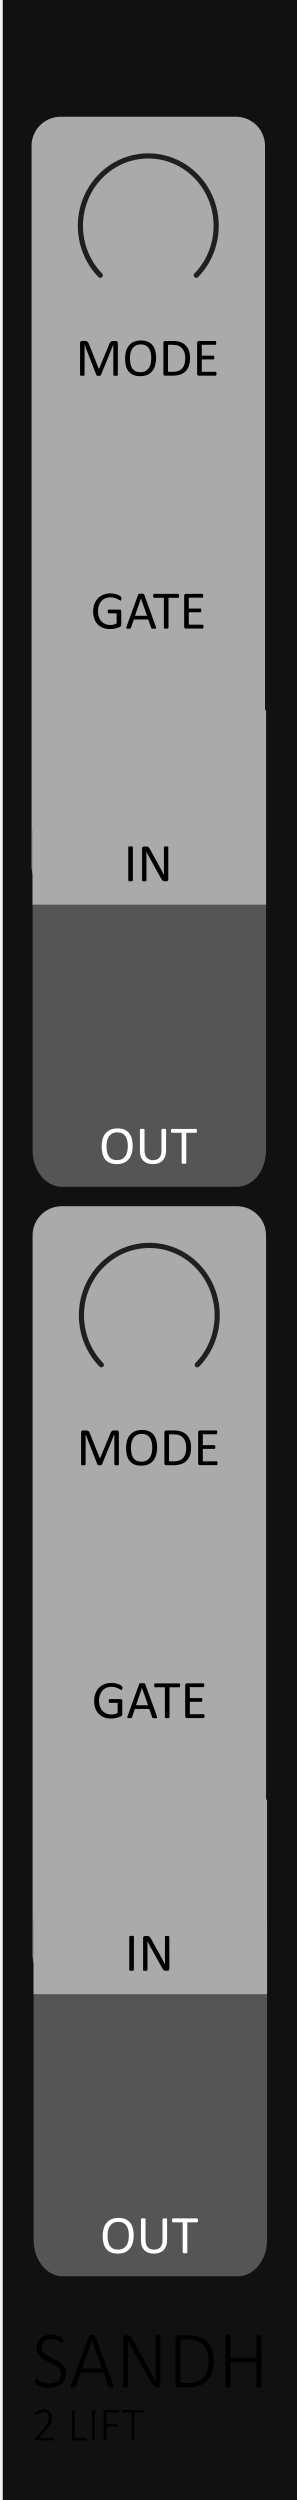
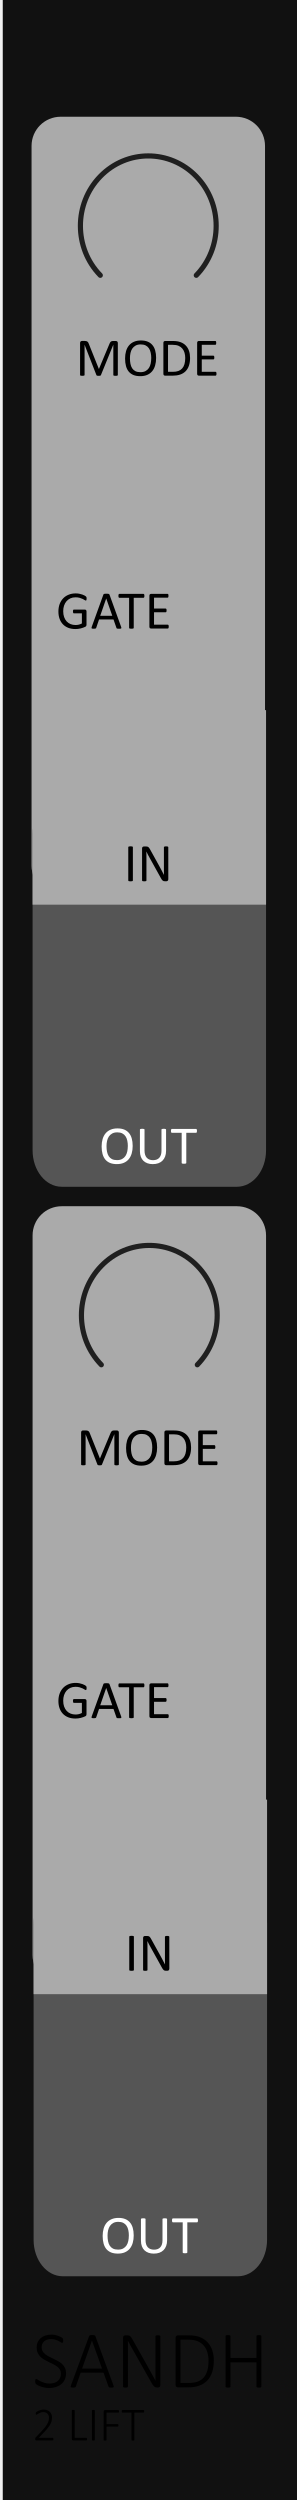
<svg xmlns="http://www.w3.org/2000/svg" width="15.24mm" height="128.5mm" viewBox="0 0 15.24 128.5" version="1.1" id="svg5">
  <defs id="defs2" />
  <g id="layer1">
    <path id="rect4302" style="fill:#111111;stroke-width:0.185" d="M 0.142,1.6577559e-8 H 15.386 V 128.504 H 0.142 Z" />
    <g aria-label="2 LIFT" id="text8544-7-0-8-5-9" style="font-size:2.469px;line-height:1.25;font-family:Calibri;-inkscape-font-specification:Calibri;text-align:center;text-anchor:middle;stroke-width:0.265">
      <path d="m 2.747,125.368 q 0,0.015 -0.004,0.028 -0.002,0.012 -0.008,0.022 -0.005,0.008 -0.013,0.013 -0.008,0.005 -0.019,0.005 H 1.86 q -0.011,0 -0.02,-0.004 -0.01,-0.004 -0.017,-0.011 -0.007,-0.008 -0.011,-0.022 -0.004,-0.013 -0.004,-0.031 0,-0.016 0.001,-0.028 0.001,-0.012 0.005,-0.022 0.004,-0.01 0.01,-0.019 0.006,-0.01 0.016,-0.021 l 0.32,-0.338 q 0.119,-0.125 0.189,-0.224 0.071,-0.099 0.109,-0.178 0.037,-0.08 0.048,-0.145 0.012,-0.065 0.012,-0.123 0,-0.058 -0.019,-0.11 -0.018,-0.053 -0.054,-0.092 -0.036,-0.04 -0.09,-0.063 -0.053,-0.024 -0.123,-0.024 -0.076,0 -0.136,0.022 -0.06,0.021 -0.106,0.047 -0.045,0.025 -0.075,0.047 -0.03,0.021 -0.045,0.021 -0.007,0 -0.013,-0.004 -0.006,-0.004 -0.011,-0.011 -0.004,-0.008 -0.006,-0.021 -0.001,-0.012 -0.001,-0.028 0,-0.015 0.001,-0.024 0.001,-0.01 0.004,-0.017 0.002,-0.008 0.006,-0.016 0.005,-0.007 0.018,-0.019 0.014,-0.012 0.047,-0.033 0.034,-0.021 0.084,-0.041 0.051,-0.022 0.112,-0.036 0.061,-0.016 0.128,-0.016 0.11,0 0.191,0.033 0.082,0.033 0.136,0.088 0.054,0.056 0.081,0.129 0.027,0.072 0.027,0.153 0,0.075 -0.013,0.15 -0.012,0.074 -0.054,0.162 -0.041,0.087 -0.121,0.193 -0.078,0.106 -0.21,0.245 l -0.285,0.298 H 2.703 q 0.01,0 0.018,0.005 0.008,0.004 0.014,0.012 0.006,0.008 0.008,0.021 0.004,0.012 0.004,0.026 z" style="font-weight:300;-inkscape-font-specification:'Calibri Light'" id="path953" />
      <path d="m 4.474,125.368 q 0,0.017 -0.002,0.029 -0.002,0.012 -0.007,0.022 -0.005,0.008 -0.012,0.013 -0.007,0.004 -0.017,0.004 H 3.759 q -0.022,0 -0.045,-0.016 -0.023,-0.017 -0.023,-0.06 v -1.46 q 0,-0.007 0.004,-0.013 0.004,-0.006 0.012,-0.01 0.008,-0.004 0.023,-0.006 0.014,-0.002 0.035,-0.002 0.022,0 0.035,0.002 0.014,0.002 0.023,0.006 0.008,0.004 0.012,0.01 0.004,0.006 0.004,0.013 v 1.402 h 0.597 q 0.01,0 0.017,0.005 0.007,0.004 0.012,0.012 0.005,0.007 0.007,0.021 0.002,0.012 0.002,0.029 z" style="font-weight:300;-inkscape-font-specification:'Calibri Light'" id="path955" />
      <path d="m 4.873,125.412 q 0,0.007 -0.004,0.013 -0.004,0.006 -0.012,0.01 -0.008,0.004 -0.023,0.006 -0.013,0.002 -0.035,0.002 -0.02,0 -0.035,-0.002 -0.014,-0.002 -0.023,-0.006 -0.008,-0.004 -0.012,-0.01 -0.004,-0.006 -0.004,-0.013 v -1.512 q 0,-0.007 0.004,-0.013 0.005,-0.006 0.013,-0.01 0.01,-0.004 0.023,-0.006 0.014,-0.002 0.034,-0.002 0.022,0 0.035,0.002 0.014,0.002 0.023,0.006 0.008,0.004 0.012,0.01 0.004,0.006 0.004,0.013 z" style="font-weight:300;-inkscape-font-specification:'Calibri Light'" id="path957" />
      <path d="m 6.119,123.943 q 0,0.016 -0.002,0.028 -0.002,0.012 -0.008,0.021 -0.005,0.007 -0.012,0.012 -0.007,0.004 -0.016,0.004 H 5.476 v 0.591 H 6.049 q 0.008,0 0.016,0.004 0.007,0.002 0.012,0.01 0.006,0.007 0.008,0.019 0.002,0.012 0.002,0.03 0,0.016 -0.002,0.028 -0.002,0.012 -0.008,0.021 -0.005,0.007 -0.012,0.012 -0.007,0.004 -0.016,0.004 H 5.476 v 0.687 q 0,0.007 -0.004,0.013 -0.004,0.006 -0.012,0.01 -0.008,0.004 -0.023,0.006 -0.013,0.002 -0.035,0.002 -0.02,0 -0.035,-0.002 -0.014,-0.002 -0.023,-0.006 -0.008,-0.004 -0.012,-0.01 -0.004,-0.006 -0.004,-0.013 v -1.46 q 0,-0.043 0.023,-0.059 0.023,-0.017 0.045,-0.017 h 0.684 q 0.008,0 0.016,0.005 0.007,0.004 0.012,0.012 0.006,0.008 0.008,0.022 0.002,0.012 0.002,0.029 z" style="font-weight:300;-inkscape-font-specification:'Calibri Light'" id="path959" />
      <path d="m 7.41,123.943 q 0,0.016 -0.002,0.028 -0.002,0.012 -0.007,0.021 -0.005,0.007 -0.012,0.012 -0.007,0.004 -0.016,0.004 H 6.907 v 1.405 q 0,0.007 -0.004,0.013 -0.004,0.006 -0.012,0.01 -0.008,0.004 -0.023,0.006 -0.014,0.002 -0.035,0.002 -0.02,0 -0.035,-0.002 -0.014,-0.002 -0.023,-0.006 -0.008,-0.004 -0.012,-0.01 -0.004,-0.006 -0.004,-0.013 v -1.405 H 6.295 q -0.01,0 -0.017,-0.004 -0.006,-0.005 -0.011,-0.012 -0.005,-0.008 -0.007,-0.021 -0.002,-0.012 -0.002,-0.028 0,-0.017 0.002,-0.029 0.002,-0.013 0.007,-0.022 0.005,-0.008 0.011,-0.012 0.007,-0.005 0.017,-0.005 H 7.373 q 0.008,0 0.016,0.005 0.007,0.004 0.012,0.012 0.005,0.008 0.007,0.022 0.002,0.012 0.002,0.029 z" style="font-weight:300;-inkscape-font-specification:'Calibri Light'" id="path961" />
    </g>
    <g aria-label="SANDH" id="text8544-7-0-8-5" style="font-size:4.233px;line-height:1.25;font-family:Calibri;-inkscape-font-specification:Calibri;text-align:center;letter-spacing:0px;text-anchor:middle;stroke-width:0.265">
      <path d="m 3.395,121.986 q 0,0.178 -0.064,0.318 -0.064,0.141 -0.18,0.24 -0.116,0.097 -0.275,0.149 -0.159,0.052 -0.347,0.052 -0.128,0 -0.242,-0.025 -0.114,-0.023 -0.203,-0.056 -0.089,-0.033 -0.151,-0.066 -0.06,-0.035 -0.083,-0.058 -0.023,-0.025 -0.033,-0.056 -0.01,-0.033 -0.01,-0.081 0,-0.035 0.004,-0.058 0.004,-0.023 0.01,-0.037 0.008,-0.015 0.019,-0.019 0.012,-0.006 0.025,-0.006 0.029,0 0.081,0.037 0.054,0.035 0.136,0.079 0.085,0.041 0.201,0.079 0.118,0.035 0.273,0.035 0.126,0 0.232,-0.033 0.105,-0.035 0.182,-0.099 0.076,-0.064 0.118,-0.157 0.043,-0.095 0.043,-0.215 0,-0.124 -0.054,-0.213 -0.054,-0.089 -0.143,-0.155 -0.087,-0.068 -0.198,-0.122 -0.112,-0.056 -0.229,-0.11 -0.116,-0.056 -0.227,-0.12 -0.112,-0.064 -0.201,-0.149 -0.087,-0.087 -0.141,-0.203 -0.054,-0.116 -0.054,-0.275 0,-0.155 0.056,-0.277 0.056,-0.124 0.157,-0.209 0.101,-0.087 0.242,-0.132 Q 2.482,120 2.651,120 q 0.085,0 0.172,0.017 0.087,0.017 0.163,0.043 0.079,0.025 0.138,0.058 0.062,0.031 0.081,0.052 0.021,0.019 0.025,0.029 0.006,0.008 0.01,0.023 0.004,0.015 0.006,0.035 0.002,0.019 0.002,0.048 0,0.027 -0.004,0.05 -0.002,0.021 -0.008,0.037 -0.006,0.015 -0.017,0.023 -0.008,0.008 -0.021,0.008 -0.023,0 -0.07,-0.029 -0.045,-0.031 -0.116,-0.068 -0.07,-0.037 -0.167,-0.066 -0.097,-0.031 -0.221,-0.031 -0.122,0 -0.213,0.033 -0.091,0.033 -0.151,0.091 -0.06,0.056 -0.091,0.132 -0.029,0.076 -0.029,0.161 0,0.124 0.054,0.213 0.054,0.089 0.143,0.157 0.089,0.068 0.201,0.124 0.114,0.054 0.229,0.11 0.118,0.054 0.229,0.118 0.114,0.062 0.203,0.149 0.089,0.085 0.143,0.201 0.054,0.114 0.054,0.271 z" style="font-weight:300;-inkscape-font-specification:'Calibri Light'" id="path942" />
      <path d="m 5.837,122.625 q 0.012,0.031 0.01,0.052 0,0.019 -0.014,0.029 -0.012,0.01 -0.041,0.012 -0.027,0.004 -0.07,0.004 -0.043,0 -0.07,-0.004 -0.025,-0.002 -0.039,-0.008 -0.014,-0.006 -0.023,-0.017 -0.006,-0.01 -0.012,-0.025 L 5.32,121.955 H 4.146 l -0.246,0.709 q -0.004,0.015 -0.012,0.025 -0.008,0.01 -0.023,0.019 -0.014,0.006 -0.041,0.01 -0.025,0.004 -0.064,0.004 -0.043,0 -0.072,-0.004 -0.029,-0.004 -0.043,-0.015 -0.012,-0.01 -0.014,-0.029 0,-0.019 0.012,-0.05 l 0.936,-2.545 q 0.006,-0.017 0.019,-0.027 0.012,-0.012 0.031,-0.019 0.021,-0.006 0.048,-0.008 0.029,-0.004 0.064,-0.004 0.037,0 0.064,0.004 0.029,0.002 0.048,0.008 0.021,0.006 0.031,0.019 0.012,0.01 0.019,0.027 z m -1.11,-2.319 h -0.002 l -0.504,1.439 h 1.023 z" style="font-weight:300;-inkscape-font-specification:'Calibri Light'" id="path944" />
      <path d="m 8.243,122.588 q 0,0.037 -0.012,0.062 -0.01,0.025 -0.029,0.041 -0.017,0.015 -0.039,0.021 -0.021,0.006 -0.039,0.006 h -0.052 q -0.041,0 -0.076,-0.01 -0.033,-0.01 -0.066,-0.035 -0.031,-0.027 -0.064,-0.07 -0.031,-0.043 -0.07,-0.112 l -0.943,-1.67 q -0.07,-0.122 -0.143,-0.25 -0.07,-0.13 -0.134,-0.252 h -0.002 q 0.002,0.151 0.002,0.31 0,0.157 0,0.308 v 1.732 q 0,0.012 -0.006,0.023 -0.006,0.01 -0.021,0.017 -0.014,0.006 -0.039,0.01 -0.023,0.004 -0.06,0.004 -0.035,0 -0.06,-0.004 -0.025,-0.004 -0.039,-0.01 -0.014,-0.006 -0.021,-0.017 -0.006,-0.01 -0.006,-0.023 v -2.503 q 0,-0.074 0.039,-0.101 0.039,-0.029 0.076,-0.029 H 6.541 q 0.05,0 0.083,0.008 0.033,0.008 0.06,0.029 0.027,0.019 0.052,0.056 0.027,0.035 0.058,0.091 l 0.721,1.28 q 0.068,0.12 0.128,0.232 0.062,0.11 0.12,0.217 0.058,0.105 0.114,0.209 0.058,0.103 0.114,0.209 h 0.002 q -0.002,-0.174 -0.002,-0.362 0,-0.188 0,-0.362 v -1.556 q 0,-0.012 0.006,-0.023 0.006,-0.01 0.021,-0.017 0.014,-0.008 0.037,-0.01 0.025,-0.004 0.062,-0.004 0.033,0 0.058,0.004 0.025,0.002 0.039,0.01 0.014,0.006 0.021,0.017 0.008,0.01 0.008,0.023 z" style="font-weight:300;-inkscape-font-specification:'Calibri Light'" id="path946" />
      <path d="m 10.99,121.333 q 0,0.337 -0.085,0.595 -0.085,0.256 -0.25,0.43 -0.165,0.174 -0.409,0.263 -0.242,0.089 -0.579,0.089 H 9.14 q -0.037,0 -0.076,-0.027 -0.039,-0.029 -0.039,-0.103 v -2.414 q 0,-0.074 0.039,-0.101 0.039,-0.029 0.076,-0.029 h 0.562 q 0.341,0 0.575,0.093 0.236,0.093 0.393,0.265 0.159,0.17 0.24,0.409 0.081,0.238 0.081,0.531 z m -0.271,0.012 q 0,-0.234 -0.06,-0.432 -0.058,-0.201 -0.182,-0.345 -0.122,-0.145 -0.31,-0.225 -0.188,-0.083 -0.48,-0.083 H 9.276 v 2.224 h 0.413 q 0.273,0 0.461,-0.066 0.19,-0.068 0.316,-0.209 0.126,-0.141 0.188,-0.353 0.064,-0.215 0.064,-0.511 z" style="font-weight:300;-inkscape-font-specification:'Calibri Light'" id="path948" />
      <path d="m 13.433,122.669 q 0,0.012 -0.006,0.023 -0.006,0.01 -0.021,0.017 -0.014,0.006 -0.039,0.01 -0.025,0.004 -0.06,0.004 -0.037,0 -0.062,-0.004 -0.023,-0.004 -0.037,-0.01 -0.014,-0.006 -0.021,-0.017 -0.006,-0.01 -0.006,-0.023 v -1.246 h -1.335 v 1.246 q 0,0.012 -0.006,0.023 -0.006,0.01 -0.021,0.017 -0.014,0.006 -0.039,0.01 -0.023,0.004 -0.06,0.004 -0.035,0 -0.06,-0.004 -0.025,-0.004 -0.039,-0.01 -0.014,-0.006 -0.021,-0.017 -0.006,-0.01 -0.006,-0.023 v -2.592 q 0,-0.012 0.006,-0.023 0.006,-0.01 0.021,-0.017 0.014,-0.006 0.039,-0.01 0.025,-0.004 0.06,-0.004 0.037,0 0.06,0.004 0.025,0.004 0.039,0.01 0.014,0.006 0.021,0.017 0.006,0.01 0.006,0.023 v 1.12 h 1.335 v -1.12 q 0,-0.012 0.006,-0.023 0.006,-0.01 0.021,-0.017 0.014,-0.006 0.037,-0.01 0.025,-0.004 0.062,-0.004 0.035,0 0.06,0.004 0.025,0.004 0.039,0.01 0.014,0.006 0.021,0.017 0.006,0.01 0.006,0.023 z" style="font-weight:300;-inkscape-font-specification:'Calibri Light'" id="path950" />
    </g>
    <path id="rect10313-5-0" style="fill:#AAAAAA;stroke-width:0.265" d="m 3.175,62 h 9 c 0.831,0 1.5,0.669 1.5,1.5 v 37 c 0,0.831 -0.669,1.5 -1.5,1.5 H 3.175 C 2.344,102 1.675,101.331 1.675,100.5 v -37 c 0,-0.831 0.669,-1.5 1.5,-1.5 z" />
    <path d="m 5.208,70.15 a 3.489,3.594 0 1 1 4.934,0" fill="none" stroke="#1f1f1f" stroke-linecap="round" stroke-linejoin="round" id="path66-2" style="display:inline;stroke-width:0.265" />
    <path id="rect10313-6-1-7" style="fill:#555555;stroke-width:0.265" d="m 3.227,97 h 9 c 0.831,0 1.5,0.836 1.5,1.875 v 16.25 c 0,1.039 -0.669,1.875 -1.5,1.875 H 3.227 c -0.831,0 -1.5,-0.836 -1.5,-1.875 v -16.25 c 0,-1.039 0.669,-1.875 1.5,-1.875 z" />
    <path id="rect28033-3-0" style="fill:#AAAAAA;stroke:#00a6a9;stroke-width:0" d="M 1.727,92.5 H 13.727 v 10 H 1.727 Z" />
    <g aria-label="OUT" id="text8544-7-1-9-8-3" style="font-size:2.822px;line-height:1.25;font-family:Calibri;-inkscape-font-specification:Calibri;text-align:center;text-anchor:middle;fill:#ffffff;stroke-width:0.265">
      <path d="m 6.873,114.897 q 0,0.216 -0.051,0.39 -0.051,0.174 -0.153,0.296 -0.101,0.121 -0.254,0.187 -0.153,0.065 -0.357,0.065 -0.201,0 -0.349,-0.059 -0.146,-0.061 -0.243,-0.175 -0.095,-0.114 -0.142,-0.284 -0.047,-0.17 -0.047,-0.39 0,-0.211 0.051,-0.383 0.051,-0.172 0.153,-0.292 0.102,-0.121 0.255,-0.186 0.153,-0.066 0.357,-0.066 0.197,0 0.343,0.059 0.146,0.059 0.243,0.174 0.098,0.113 0.145,0.281 0.048,0.167 0.048,0.383 z m -0.249,0.017 q 0,-0.152 -0.028,-0.281 -0.026,-0.131 -0.09,-0.226 -0.062,-0.097 -0.167,-0.15 -0.105,-0.054 -0.259,-0.054 -0.154,0 -0.259,0.058 -0.105,0.058 -0.171,0.154 -0.065,0.097 -0.094,0.226 -0.028,0.128 -0.028,0.27 0,0.157 0.026,0.289 0.026,0.132 0.088,0.229 0.062,0.095 0.165,0.149 0.105,0.052 0.262,0.052 0.156,0 0.262,-0.058 0.106,-0.058 0.171,-0.156 0.065,-0.099 0.092,-0.229 0.028,-0.13 0.028,-0.274 z" id="path932" />
      <path d="m 8.589,115.151 q 0,0.163 -0.048,0.291 -0.047,0.127 -0.135,0.215 -0.088,0.088 -0.215,0.134 -0.127,0.045 -0.288,0.045 -0.147,0 -0.269,-0.043 -0.121,-0.043 -0.208,-0.125 -0.087,-0.084 -0.134,-0.209 -0.047,-0.125 -0.047,-0.289 v -1.107 q 0,-0.011 0.006,-0.019 0.006,-0.008 0.019,-0.012 0.014,-0.006 0.036,-0.008 0.022,-0.004 0.058,-0.004 0.033,0 0.056,0.004 0.023,0.003 0.036,0.008 0.014,0.004 0.019,0.012 0.006,0.008 0.006,0.019 v 1.078 q 0,0.124 0.03,0.216 0.03,0.092 0.087,0.154 0.058,0.061 0.138,0.092 0.081,0.03 0.182,0.03 0.103,0 0.183,-0.03 0.081,-0.03 0.136,-0.091 0.057,-0.061 0.085,-0.15 0.03,-0.09 0.03,-0.209 v -1.09 q 0,-0.011 0.006,-0.019 0.006,-0.008 0.019,-0.012 0.014,-0.006 0.036,-0.008 0.023,-0.004 0.058,-0.004 0.033,0 0.055,0.004 0.023,0.003 0.036,0.008 0.014,0.004 0.019,0.012 0.007,0.008 0.007,0.019 z" id="path934" />
      <path d="m 10.176,114.128 q 0,0.026 -0.003,0.045 -0.003,0.019 -0.01,0.032 -0.005,0.011 -0.015,0.017 -0.008,0.006 -0.019,0.006 H 9.628 v 1.546 q 0,0.011 -0.006,0.019 -0.006,0.008 -0.019,0.014 -0.014,0.004 -0.037,0.007 -0.022,0.004 -0.056,0.004 -0.033,0 -0.057,-0.004 -0.023,-0.003 -0.037,-0.007 -0.014,-0.006 -0.019,-0.014 -0.006,-0.008 -0.006,-0.019 v -1.546 H 8.889 q -0.011,0 -0.021,-0.006 -0.008,-0.006 -0.014,-0.017 -0.006,-0.012 -0.01,-0.032 -0.003,-0.019 -0.003,-0.045 0,-0.026 0.003,-0.045 0.004,-0.021 0.01,-0.033 0.006,-0.012 0.014,-0.018 0.01,-0.006 0.021,-0.006 H 10.129 q 0.011,0 0.019,0.006 0.01,0.006 0.015,0.018 0.007,0.012 0.01,0.033 0.003,0.019 0.003,0.045 z" id="path936" />
    </g>
    <g aria-label="GATE" id="text8544-7-1-5-7-3-0" style="font-size:2.822px;line-height:1.25;font-family:Calibri;-inkscape-font-specification:Calibri;text-align:center;text-anchor:middle;stroke-width:0.265">
-       <path d="m 6.29,86.767 q 0,0.026 -0.003,0.047 -0.003,0.019 -0.008,0.033 -0.006,0.012 -0.014,0.018 -0.008,0.005 -0.018,0.005 -0.017,0 -0.055,-0.026 -0.039,-0.026 -0.103,-0.058 -0.065,-0.032 -0.156,-0.058 -0.09,-0.026 -0.214,-0.026 -0.147,0 -0.265,0.054 -0.117,0.054 -0.198,0.149 -0.081,0.095 -0.125,0.226 -0.043,0.131 -0.043,0.284 0,0.171 0.047,0.303 0.048,0.132 0.132,0.223 0.084,0.091 0.2,0.138 0.117,0.047 0.256,0.047 0.083,0 0.167,-0.019 0.085,-0.021 0.158,-0.061 v -0.52 H 5.635 q -0.023,0 -0.036,-0.023 -0.011,-0.023 -0.011,-0.073 0,-0.026 0.003,-0.044 0.003,-0.019 0.008,-0.03 0.007,-0.012 0.015,-0.018 0.008,-0.005 0.021,-0.005 h 0.566 q 0.015,0 0.03,0.005 0.015,0.005 0.028,0.017 0.012,0.011 0.019,0.03 0.007,0.019 0.007,0.044 v 0.679 q 0,0.036 -0.012,0.062 -0.012,0.026 -0.052,0.047 -0.04,0.019 -0.103,0.043 -0.063,0.023 -0.131,0.04 -0.068,0.017 -0.136,0.025 -0.069,0.008 -0.136,0.008 -0.207,0 -0.369,-0.063 -0.163,-0.065 -0.276,-0.183 -0.112,-0.119 -0.171,-0.284 -0.059,-0.165 -0.059,-0.369 0,-0.212 0.063,-0.384 0.065,-0.172 0.181,-0.294 0.117,-0.121 0.28,-0.187 0.164,-0.068 0.362,-0.068 0.102,0 0.192,0.018 0.09,0.018 0.158,0.043 0.07,0.023 0.117,0.052 0.048,0.028 0.066,0.045 0.018,0.018 0.025,0.041 0.007,0.023 0.007,0.068 z" id="path923" />
-       <path d="m 8.066,88.224 q 0.011,0.03 0.011,0.05 0.001,0.018 -0.01,0.028 -0.011,0.01 -0.037,0.012 -0.025,0.003 -0.068,0.003 -0.043,0 -0.069,-0.003 -0.025,-0.001 -0.039,-0.005 -0.012,-0.005 -0.019,-0.014 -0.006,-0.008 -0.011,-0.021 L 7.672,87.839 H 6.931 L 6.784,88.268 q -0.004,0.012 -0.011,0.022 -0.007,0.008 -0.021,0.015 -0.012,0.005 -0.037,0.008 -0.023,0.003 -0.062,0.003 -0.04,0 -0.066,-0.004 -0.025,-0.003 -0.036,-0.012 -0.01,-0.01 -0.01,-0.028 0.001,-0.019 0.012,-0.05 l 0.598,-1.656 q 0.006,-0.015 0.014,-0.025 0.01,-0.01 0.026,-0.015 0.018,-0.005 0.044,-0.007 0.028,-0.003 0.069,-0.003 0.044,0 0.073,0.003 0.029,0.001 0.047,0.007 0.018,0.005 0.028,0.017 0.01,0.01 0.015,0.025 z M 7.298,86.762 h -0.001 L 6.99,87.651 h 0.62 z" id="path925" />
-       <path d="m 9.261,86.627 q 0,0.026 -0.003,0.045 -0.003,0.019 -0.01,0.032 -0.006,0.011 -0.015,0.017 -0.008,0.005 -0.019,0.005 H 8.712 v 1.546 q 0,0.011 -0.006,0.019 -0.006,0.008 -0.019,0.014 -0.014,0.004 -0.037,0.007 -0.022,0.004 -0.056,0.004 -0.033,0 -0.057,-0.004 -0.023,-0.003 -0.037,-0.007 -0.014,-0.005 -0.019,-0.014 -0.006,-0.008 -0.006,-0.019 V 86.726 H 7.974 q -0.011,0 -0.021,-0.005 -0.008,-0.005 -0.014,-0.017 -0.006,-0.012 -0.01,-0.032 -0.003,-0.019 -0.003,-0.045 0,-0.026 0.003,-0.045 0.004,-0.021 0.01,-0.033 0.006,-0.012 0.014,-0.018 0.01,-0.005 0.021,-0.005 h 1.24 q 0.011,0 0.019,0.005 0.01,0.005 0.015,0.018 0.007,0.012 0.01,0.033 0.003,0.019 0.003,0.045 z" id="path927" />
-       <path d="m 10.511,88.21 q 0,0.025 -0.003,0.044 -0.003,0.018 -0.01,0.03 -0.007,0.012 -0.017,0.018 -0.008,0.005 -0.019,0.005 H 9.607 q -0.032,0 -0.061,-0.021 -0.028,-0.022 -0.028,-0.076 v -1.59 q 0,-0.054 0.028,-0.074 0.029,-0.022 0.061,-0.022 h 0.846 q 0.011,0 0.019,0.005 0.01,0.005 0.015,0.018 0.005,0.012 0.008,0.032 0.004,0.018 0.004,0.045 0,0.025 -0.004,0.044 -0.003,0.018 -0.008,0.03 -0.005,0.011 -0.015,0.017 -0.008,0.005 -0.019,0.005 H 9.756 v 0.559 h 0.598 q 0.011,0 0.019,0.007 0.01,0.005 0.015,0.017 0.007,0.011 0.01,0.03 0.003,0.019 0.003,0.045 0,0.025 -0.003,0.043 -0.003,0.018 -0.01,0.029 -0.005,0.011 -0.015,0.017 -0.008,0.004 -0.019,0.004 H 9.756 v 0.638 H 10.462 q 0.011,0 0.019,0.005 0.01,0.005 0.017,0.018 0.007,0.011 0.01,0.03 0.003,0.018 0.003,0.045 z" id="path929" />
+       <path d="m 4.451,86.767 q 0,0.026 -0.003,0.047 -0.003,0.019 -0.008,0.033 -0.006,0.012 -0.014,0.018 -0.008,0.005 -0.018,0.005 -0.017,0 -0.055,-0.026 -0.039,-0.026 -0.103,-0.058 -0.065,-0.032 -0.156,-0.058 -0.09,-0.026 -0.214,-0.026 -0.147,0 -0.265,0.054 -0.117,0.054 -0.198,0.149 -0.081,0.095 -0.125,0.226 -0.043,0.131 -0.043,0.284 0,0.171 0.047,0.303 0.048,0.132 0.132,0.223 0.084,0.091 0.2,0.138 0.117,0.047 0.256,0.047 0.083,0 0.167,-0.019 0.085,-0.021 0.158,-0.061 v -0.52 H 3.797 q -0.023,0 -0.036,-0.023 -0.011,-0.023 -0.011,-0.073 0,-0.026 0.003,-0.044 0.003,-0.019 0.008,-0.03 0.007,-0.012 0.015,-0.018 0.008,-0.005 0.021,-0.005 h 0.566 q 0.015,0 0.03,0.005 0.015,0.005 0.028,0.017 0.012,0.011 0.019,0.03 0.007,0.019 0.007,0.044 v 0.679 q 0,0.036 -0.012,0.062 -0.012,0.026 -0.052,0.047 -0.04,0.019 -0.103,0.043 -0.063,0.023 -0.131,0.04 -0.068,0.017 -0.136,0.025 -0.069,0.008 -0.136,0.008 -0.207,0 -0.369,-0.063 -0.163,-0.065 -0.276,-0.183 -0.112,-0.119 -0.171,-0.284 -0.059,-0.165 -0.059,-0.369 0,-0.212 0.063,-0.384 0.065,-0.172 0.181,-0.294 0.117,-0.121 0.28,-0.187 0.164,-0.068 0.362,-0.068 0.102,0 0.192,0.018 0.09,0.018 0.158,0.043 0.07,0.023 0.117,0.052 0.048,0.028 0.066,0.045 0.018,0.018 0.025,0.041 0.007,0.023 0.007,0.068 z" id="path923" />
+       <path d="m 6.227,88.224 q 0.011,0.03 0.011,0.05 0.001,0.018 -0.01,0.028 -0.011,0.01 -0.037,0.012 -0.025,0.003 -0.068,0.003 -0.043,0 -0.069,-0.003 -0.025,-0.001 -0.039,-0.005 -0.012,-0.005 -0.019,-0.014 -0.006,-0.008 -0.011,-0.021 L 5.833,87.839 h -0.741 l -0.146,0.429 q -0.004,0.012 -0.011,0.022 -0.007,0.008 -0.021,0.015 -0.012,0.005 -0.037,0.008 -0.023,0.003 -0.062,0.003 -0.04,0 -0.066,-0.004 -0.025,-0.003 -0.036,-0.012 -0.01,-0.01 -0.01,-0.028 0.001,-0.019 0.012,-0.05 l 0.598,-1.656 q 0.006,-0.015 0.014,-0.025 0.01,-0.01 0.026,-0.015 0.018,-0.005 0.044,-0.007 0.028,-0.003 0.069,-0.003 0.044,0 0.073,0.003 0.029,0.001 0.047,0.007 0.018,0.005 0.028,0.017 0.01,0.01 0.015,0.025 z M 5.46,86.762 h -0.001 L 5.151,87.651 h 0.62 z" id="path925" />
+       <path d="m 7.422,86.627 q 0,0.026 -0.003,0.045 -0.003,0.019 -0.01,0.032 -0.006,0.011 -0.015,0.017 -0.008,0.005 -0.019,0.005 H 6.874 v 1.546 q 0,0.011 -0.006,0.019 -0.006,0.008 -0.019,0.014 -0.014,0.004 -0.037,0.007 -0.022,0.004 -0.057,0.004 -0.033,0 -0.057,-0.004 -0.023,-0.003 -0.037,-0.007 -0.014,-0.005 -0.019,-0.014 -0.006,-0.008 -0.006,-0.019 V 86.726 H 6.135 q -0.011,0 -0.021,-0.005 -0.008,-0.005 -0.014,-0.017 -0.006,-0.012 -0.01,-0.032 -0.003,-0.019 -0.003,-0.045 0,-0.026 0.003,-0.045 0.004,-0.021 0.01,-0.033 0.006,-0.012 0.014,-0.018 0.01,-0.005 0.021,-0.005 h 1.24 q 0.011,0 0.019,0.005 0.01,0.005 0.015,0.018 0.007,0.012 0.01,0.033 0.003,0.019 0.003,0.045 z" id="path927" />
+       <path d="m 8.672,88.21 q 0,0.025 -0.003,0.044 -0.003,0.018 -0.01,0.03 -0.007,0.012 -0.017,0.018 -0.008,0.005 -0.019,0.005 H 7.768 q -0.032,0 -0.061,-0.021 -0.028,-0.022 -0.028,-0.076 v -1.59 q 0,-0.054 0.028,-0.074 0.029,-0.022 0.061,-0.022 h 0.846 q 0.011,0 0.019,0.005 0.01,0.005 0.015,0.018 0.006,0.012 0.008,0.032 0.004,0.018 0.004,0.045 0,0.025 -0.004,0.044 -0.003,0.018 -0.008,0.03 -0.006,0.011 -0.015,0.017 -0.008,0.005 -0.019,0.005 H 7.917 v 0.559 h 0.598 q 0.011,0 0.019,0.007 0.01,0.005 0.015,0.017 0.007,0.011 0.01,0.03 0.003,0.019 0.003,0.045 0,0.025 -0.003,0.043 -0.003,0.018 -0.01,0.029 -0.006,0.011 -0.015,0.017 -0.008,0.004 -0.019,0.004 H 7.917 v 0.638 h 0.707 q 0.011,0 0.019,0.005 0.01,0.005 0.017,0.018 0.007,0.011 0.01,0.03 0.003,0.018 0.003,0.045 z" id="path929" />
    </g>
    <g aria-label="MODE" id="text8544-7-1-5-2-7-7-6-0" style="font-size:2.822px;line-height:1.25;font-family:Calibri;-inkscape-font-specification:Calibri;text-align:center;text-anchor:middle;stroke-width:0.265">
      <path d="m 6.109,75.274 q 0,0.011 -0.006,0.019 -0.006,0.008 -0.019,0.014 -0.014,0.004 -0.036,0.007 -0.021,0.004 -0.055,0.004 -0.032,0 -0.055,-0.004 -0.022,-0.003 -0.036,-0.007 -0.012,-0.005 -0.018,-0.014 -0.006,-0.008 -0.006,-0.019 v -1.553 h -0.003 l -0.635,1.56 q -0.004,0.01 -0.012,0.017 -0.007,0.007 -0.022,0.012 -0.014,0.004 -0.034,0.005 -0.019,0.003 -0.047,0.003 -0.029,0 -0.05,-0.003 -0.021,-0.003 -0.034,-0.007 -0.014,-0.005 -0.022,-0.012 -0.007,-0.007 -0.01,-0.015 L 4.401,73.72 h -0.001 v 1.553 q 0,0.011 -0.006,0.019 -0.006,0.008 -0.019,0.014 -0.014,0.004 -0.036,0.007 -0.022,0.004 -0.057,0.004 -0.033,0 -0.055,-0.004 -0.022,-0.003 -0.036,-0.007 -0.012,-0.005 -0.018,-0.014 -0.004,-0.008 -0.004,-0.019 v -1.64 q 0,-0.058 0.03,-0.083 0.03,-0.025 0.068,-0.025 H 4.411 q 0.044,0 0.077,0.008 0.033,0.008 0.058,0.026 0.025,0.018 0.041,0.045 0.017,0.028 0.029,0.065 l 0.517,1.291 h 0.007 l 0.537,-1.287 q 0.015,-0.041 0.033,-0.07 0.018,-0.029 0.039,-0.045 0.022,-0.018 0.048,-0.025 0.026,-0.008 0.061,-0.008 h 0.15 q 0.021,0 0.039,0.007 0.019,0.005 0.032,0.019 0.014,0.012 0.022,0.033 0.008,0.019 0.008,0.048 z" id="path914" />
      <path d="m 8.076,74.397 q 0,0.216 -0.051,0.39 -0.051,0.174 -0.153,0.296 -0.101,0.121 -0.254,0.187 -0.153,0.065 -0.357,0.065 -0.201,0 -0.349,-0.059 -0.146,-0.061 -0.243,-0.175 -0.095,-0.114 -0.142,-0.284 -0.047,-0.169 -0.047,-0.39 0,-0.211 0.051,-0.383 0.051,-0.172 0.153,-0.292 0.102,-0.121 0.255,-0.186 0.153,-0.066 0.357,-0.066 0.197,0 0.343,0.059 0.146,0.059 0.243,0.174 0.098,0.113 0.145,0.281 0.048,0.167 0.048,0.383 z m -0.249,0.017 q 0,-0.152 -0.028,-0.281 -0.026,-0.131 -0.09,-0.226 -0.062,-0.096 -0.167,-0.15 -0.105,-0.054 -0.259,-0.054 -0.154,0 -0.259,0.058 -0.105,0.058 -0.171,0.154 -0.065,0.096 -0.094,0.226 -0.028,0.128 -0.028,0.27 0,0.157 0.026,0.289 0.026,0.132 0.088,0.229 0.062,0.095 0.165,0.149 0.105,0.052 0.262,0.052 0.156,0 0.262,-0.058 0.106,-0.058 0.171,-0.156 0.065,-0.099 0.092,-0.229 0.028,-0.13 0.028,-0.274 z" id="path916" />
      <path d="m 9.822,74.392 q 0,0.232 -0.059,0.405 -0.059,0.172 -0.174,0.287 -0.113,0.113 -0.278,0.169 -0.165,0.057 -0.394,0.057 H 8.539 q -0.032,0 -0.061,-0.021 -0.028,-0.022 -0.028,-0.076 v -1.59 q 0,-0.054 0.028,-0.074 0.029,-0.022 0.061,-0.022 h 0.404 q 0.232,0 0.391,0.061 0.16,0.059 0.267,0.172 0.109,0.112 0.164,0.271 0.056,0.16 0.056,0.361 z m -0.249,0.01 q 0,-0.145 -0.036,-0.269 -0.036,-0.125 -0.113,-0.216 -0.076,-0.091 -0.193,-0.142 -0.117,-0.051 -0.302,-0.051 H 8.688 v 1.388 h 0.244 q 0.171,0 0.288,-0.043 0.117,-0.043 0.196,-0.131 0.079,-0.088 0.117,-0.22 0.04,-0.134 0.04,-0.316 z" id="path918" />
      <path d="m 11.18,75.212 q 0,0.025 -0.003,0.044 -0.003,0.018 -0.01,0.03 -0.007,0.012 -0.017,0.018 -0.008,0.005 -0.019,0.005 h -0.856 q -0.032,0 -0.061,-0.021 -0.028,-0.022 -0.028,-0.076 v -1.59 q 0,-0.054 0.028,-0.074 0.029,-0.022 0.061,-0.022 h 0.846 q 0.011,0 0.019,0.005 0.01,0.005 0.015,0.018 0.005,0.012 0.008,0.032 0.004,0.018 0.004,0.045 0,0.025 -0.004,0.044 -0.003,0.018 -0.008,0.03 -0.005,0.011 -0.015,0.017 -0.008,0.005 -0.019,0.005 h -0.697 v 0.559 h 0.598 q 0.011,0 0.019,0.007 0.01,0.005 0.015,0.017 0.007,0.011 0.01,0.03 0.003,0.019 0.003,0.045 0,0.025 -0.003,0.043 -0.003,0.018 -0.01,0.029 -0.005,0.011 -0.015,0.017 -0.008,0.004 -0.019,0.004 h -0.598 v 0.638 h 0.707 q 0.011,0 0.019,0.005 0.01,0.005 0.017,0.018 0.007,0.011 0.01,0.03 0.003,0.018 0.003,0.045 z" id="path920" />
    </g>
    <g aria-label="IN" id="text8544-7-1-5-2-2-3-0" style="font-size:2.822px;line-height:1.25;font-family:Calibri;-inkscape-font-specification:Calibri;text-align:center;text-anchor:middle;stroke-width:0.265">
      <path d="m 6.882,101.256 q 0,0.011 -0.006,0.019 -0.006,0.008 -0.019,0.014 -0.014,0.004 -0.037,0.007 -0.022,0.004 -0.057,0.004 -0.033,0 -0.057,-0.004 -0.023,-0.003 -0.037,-0.007 -0.014,-0.006 -0.019,-0.014 -0.006,-0.008 -0.006,-0.019 v -1.712 q 0,-0.011 0.006,-0.019 0.007,-0.008 0.021,-0.012 0.015,-0.005 0.037,-0.008 0.023,-0.004 0.055,-0.004 0.034,0 0.057,0.004 0.023,0.003 0.037,0.008 0.014,0.004 0.019,0.012 0.006,0.008 0.006,0.019 z" id="path909" />
      <path d="m 8.704,101.194 q 0,0.028 -0.01,0.047 -0.008,0.019 -0.023,0.032 -0.014,0.012 -0.032,0.018 -0.018,0.006 -0.036,0.006 h -0.076 q -0.036,0 -0.063,-0.007 -0.026,-0.008 -0.051,-0.028 -0.023,-0.021 -0.048,-0.055 -0.023,-0.035 -0.052,-0.088 l -0.562,-1.014 q -0.044,-0.079 -0.09,-0.164 -0.044,-0.087 -0.083,-0.168 h -0.003 q 0.003,0.099 0.004,0.203 0.001,0.103 0.001,0.205 v 1.076 q 0,0.01 -0.006,0.019 -0.006,0.008 -0.019,0.014 -0.012,0.004 -0.034,0.007 -0.021,0.004 -0.054,0.004 -0.033,0 -0.055,-0.004 -0.021,-0.003 -0.033,-0.007 -0.012,-0.006 -0.018,-0.014 -0.006,-0.01 -0.006,-0.019 v -1.645 q 0,-0.055 0.03,-0.079 0.03,-0.023 0.066,-0.023 h 0.113 q 0.04,0 0.066,0.007 0.028,0.007 0.048,0.023 0.022,0.015 0.041,0.044 0.021,0.028 0.044,0.07 l 0.433,0.783 q 0.04,0.072 0.077,0.141 0.037,0.068 0.072,0.134 0.034,0.066 0.068,0.131 0.034,0.063 0.068,0.128 h 0.001 q -0.003,-0.109 -0.004,-0.226 0,-0.119 0,-0.227 v -0.967 q 0,-0.01 0.006,-0.018 0.006,-0.008 0.018,-0.014 0.014,-0.007 0.034,-0.01 0.022,-0.003 0.056,-0.003 0.03,0 0.052,0.003 0.022,0.003 0.034,0.01 0.012,0.005 0.018,0.014 0.006,0.008 0.006,0.018 z" id="path911" />
    </g>
    <path id="rect10313-5-0-2" style="fill:#AAAAAA;stroke-width:0.265" d="M 3.122,6 H 12.122 c 0.831,0 1.5,0.669 1.5,1.5 V 44.5 c 0,0.831 -0.669,1.5 -1.5,1.5 H 3.122 C 2.291,46 1.622,45.331 1.622,44.5 V 7.5 C 1.622,6.669 2.291,6 3.122,6 Z" />
-     <path d="m 5.155,14.15 a 3.489,3.594 0 1 1 4.934,0" fill="none" stroke="#1f1f1f" stroke-linecap="round" stroke-linejoin="round" id="path66-2-1" style="display:inline;stroke-width:0.265" />
    <path id="rect10313-6-1-7-4" style="fill:#555555;stroke-width:0.265" d="m 3.175,41 h 9 c 0.831,0 1.5,0.836 1.5,1.875 v 16.25 c 0,1.039 -0.669,1.875 -1.5,1.875 H 3.175 C 2.344,61 1.675,60.164 1.675,59.125 V 42.875 C 1.675,41.836 2.344,41 3.175,41 Z" />
    <path id="rect28033-3-0-2" style="fill:#AAAAAA;stroke:#00a6a9;stroke-width:0" d="M 1.675,36.5 H 13.675 v 10 H 1.675 Z" />
+     <path d="m 5.155,14.15 a 3.489,3.594 0 1 1 4.934,0" fill="none" stroke="#1f1f1f" stroke-linecap="round" stroke-linejoin="round" id="path66-2-1" style="display:inline;stroke-width:0.265" />
    <g aria-label="OUT" id="text8544-7-1-9-8-3-7" style="font-size:2.822px;line-height:1.25;font-family:Calibri;-inkscape-font-specification:Calibri;text-align:center;text-anchor:middle;fill:#ffffff;stroke-width:0.265">
      <path d="m 6.82,58.897 q 0,0.216 -0.051,0.39 -0.051,0.174 -0.153,0.296 -0.101,0.121 -0.254,0.187 -0.153,0.065 -0.357,0.065 -0.201,0 -0.349,-0.059 -0.146,-0.061 -0.243,-0.175 -0.095,-0.114 -0.142,-0.284 -0.047,-0.169 -0.047,-0.39 0,-0.211 0.051,-0.383 0.051,-0.172 0.153,-0.292 0.102,-0.121 0.255,-0.186 0.153,-0.066 0.357,-0.066 0.197,0 0.343,0.059 0.146,0.059 0.243,0.174 0.098,0.113 0.145,0.281 0.048,0.167 0.048,0.383 z M 6.571,58.914 q 0,-0.152 -0.028,-0.281 -0.026,-0.131 -0.09,-0.226 -0.062,-0.096 -0.167,-0.15 -0.105,-0.054 -0.259,-0.054 -0.154,0 -0.259,0.058 -0.105,0.058 -0.171,0.154 -0.065,0.096 -0.094,0.226 -0.028,0.128 -0.028,0.27 0,0.157 0.026,0.289 0.026,0.132 0.088,0.229 0.062,0.095 0.165,0.149 0.105,0.052 0.262,0.052 0.156,0 0.262,-0.058 0.106,-0.058 0.171,-0.156 0.065,-0.099 0.092,-0.229 0.028,-0.13 0.028,-0.274 z" id="path899" />
      <path d="m 8.536,59.151 q 0,0.163 -0.048,0.291 -0.047,0.127 -0.135,0.215 -0.088,0.088 -0.215,0.134 -0.127,0.045 -0.288,0.045 -0.147,0 -0.269,-0.043 -0.121,-0.043 -0.208,-0.125 -0.087,-0.084 -0.134,-0.209 -0.047,-0.125 -0.047,-0.289 v -1.107 q 0,-0.011 0.006,-0.019 0.006,-0.008 0.019,-0.012 0.014,-0.005 0.036,-0.008 0.022,-0.004 0.058,-0.004 0.033,0 0.057,0.004 0.023,0.003 0.036,0.008 0.014,0.004 0.019,0.012 0.006,0.008 0.006,0.019 v 1.078 q 0,0.124 0.03,0.216 0.03,0.092 0.087,0.154 0.058,0.061 0.138,0.092 0.081,0.03 0.182,0.03 0.103,0 0.183,-0.03 0.081,-0.03 0.136,-0.091 0.056,-0.061 0.085,-0.15 0.03,-0.09 0.03,-0.209 v -1.09 q 0,-0.011 0.006,-0.019 0.006,-0.008 0.019,-0.012 0.014,-0.005 0.036,-0.008 0.023,-0.004 0.058,-0.004 0.033,0 0.055,0.004 0.023,0.003 0.036,0.008 0.014,0.004 0.019,0.012 0.007,0.008 0.007,0.019 z" id="path901" />
      <path d="m 10.123,58.128 q 0,0.026 -0.003,0.045 -0.003,0.019 -0.01,0.032 -0.005,0.011 -0.015,0.017 -0.008,0.005 -0.019,0.005 H 9.575 v 1.546 q 0,0.011 -0.006,0.019 -0.006,0.008 -0.019,0.014 -0.014,0.004 -0.037,0.007 -0.022,0.004 -0.057,0.004 -0.033,0 -0.056,-0.004 -0.023,-0.003 -0.037,-0.007 -0.014,-0.005 -0.019,-0.014 -0.006,-0.008 -0.006,-0.019 V 58.227 H 8.836 q -0.011,0 -0.021,-0.005 -0.008,-0.005 -0.014,-0.017 -0.006,-0.012 -0.01,-0.032 -0.003,-0.019 -0.003,-0.045 0,-0.026 0.003,-0.045 0.004,-0.021 0.01,-0.033 0.006,-0.012 0.014,-0.018 0.01,-0.005 0.021,-0.005 H 10.077 q 0.011,0 0.019,0.005 0.01,0.005 0.015,0.018 0.007,0.012 0.01,0.033 0.003,0.019 0.003,0.045 z" id="path903" />
    </g>
    <g aria-label="GATE" id="text8544-7-1-5-7-3-0-8" style="font-size:2.822px;line-height:1.25;font-family:Calibri;-inkscape-font-specification:Calibri;text-align:center;text-anchor:middle;stroke-width:0.265">
-       <path d="m 6.237,30.767 q 0,0.026 -0.003,0.047 -0.003,0.019 -0.008,0.033 -0.006,0.012 -0.014,0.018 -0.008,0.005 -0.018,0.005 -0.017,0 -0.055,-0.026 -0.039,-0.026 -0.103,-0.058 -0.065,-0.032 -0.156,-0.058 -0.09,-0.026 -0.214,-0.026 -0.147,0 -0.265,0.054 -0.117,0.054 -0.198,0.149 -0.081,0.095 -0.125,0.226 -0.043,0.131 -0.043,0.284 0,0.171 0.047,0.303 0.048,0.132 0.132,0.223 0.084,0.091 0.2,0.138 0.117,0.047 0.256,0.047 0.083,0 0.167,-0.019 0.085,-0.021 0.158,-0.061 v -0.52 H 5.583 q -0.023,0 -0.036,-0.023 -0.011,-0.023 -0.011,-0.073 0,-0.026 0.003,-0.044 0.003,-0.019 0.008,-0.03 0.007,-0.012 0.015,-0.018 0.008,-0.005 0.021,-0.005 h 0.566 q 0.015,0 0.03,0.005 0.015,0.005 0.028,0.017 0.012,0.011 0.019,0.03 0.007,0.019 0.007,0.044 v 0.679 q 0,0.036 -0.012,0.062 -0.012,0.026 -0.052,0.047 -0.04,0.019 -0.103,0.043 -0.063,0.023 -0.131,0.04 -0.068,0.017 -0.136,0.025 -0.069,0.008 -0.136,0.008 -0.207,0 -0.369,-0.063 -0.163,-0.065 -0.276,-0.183 -0.112,-0.119 -0.171,-0.284 -0.059,-0.165 -0.059,-0.369 0,-0.212 0.063,-0.384 0.065,-0.172 0.181,-0.294 0.117,-0.121 0.28,-0.187 0.164,-0.068 0.362,-0.068 0.102,0 0.192,0.018 0.09,0.018 0.158,0.043 0.07,0.023 0.117,0.052 0.048,0.028 0.066,0.045 0.018,0.018 0.025,0.041 0.007,0.023 0.007,0.068 z" id="path890" />
-       <path d="m 8.013,32.224 q 0.011,0.03 0.011,0.05 0.001,0.018 -0.01,0.028 -0.011,0.01 -0.037,0.012 -0.025,0.003 -0.068,0.003 -0.043,0 -0.069,-0.003 -0.025,-0.001 -0.039,-0.005 -0.012,-0.005 -0.019,-0.014 -0.006,-0.008 -0.011,-0.021 L 7.619,31.839 h -0.741 l -0.146,0.429 q -0.004,0.012 -0.011,0.022 -0.007,0.008 -0.021,0.015 -0.012,0.005 -0.037,0.008 -0.023,0.003 -0.062,0.003 -0.04,0 -0.066,-0.004 -0.025,-0.003 -0.036,-0.012 -0.01,-0.01 -0.01,-0.028 0.001,-0.019 0.012,-0.05 l 0.598,-1.656 q 0.006,-0.015 0.014,-0.025 0.01,-0.01 0.026,-0.015 0.018,-0.005 0.044,-0.007 0.028,-0.003 0.069,-0.003 0.044,0 0.073,0.003 0.029,0.001 0.047,0.007 0.018,0.005 0.028,0.017 0.01,0.01 0.015,0.025 z M 7.246,30.762 h -0.001 L 6.937,31.651 h 0.62 z" id="path892" />
-       <path d="m 9.208,30.627 q 0,0.026 -0.003,0.045 -0.003,0.019 -0.01,0.032 -0.006,0.011 -0.015,0.017 -0.008,0.005 -0.019,0.005 H 8.66 v 1.546 q 0,0.011 -0.006,0.019 -0.006,0.008 -0.019,0.014 -0.014,0.004 -0.037,0.007 -0.022,0.004 -0.057,0.004 -0.033,0 -0.056,-0.004 -0.023,-0.003 -0.037,-0.007 -0.014,-0.005 -0.019,-0.014 -0.006,-0.008 -0.006,-0.019 V 30.726 H 7.921 q -0.011,0 -0.021,-0.005 -0.008,-0.005 -0.014,-0.017 -0.006,-0.012 -0.01,-0.032 -0.003,-0.019 -0.003,-0.045 0,-0.026 0.003,-0.045 0.004,-0.021 0.01,-0.033 0.006,-0.012 0.014,-0.018 0.01,-0.005 0.021,-0.005 h 1.24 q 0.011,0 0.019,0.005 0.01,0.005 0.015,0.018 0.007,0.012 0.01,0.033 0.003,0.019 0.003,0.045 z" id="path894" />
-       <path d="m 10.458,32.21 q 0,0.025 -0.003,0.044 -0.003,0.018 -0.01,0.03 -0.007,0.012 -0.017,0.018 -0.008,0.005 -0.019,0.005 H 9.554 q -0.032,0 -0.061,-0.021 -0.028,-0.022 -0.028,-0.076 v -1.59 q 0,-0.054 0.028,-0.074 0.029,-0.022 0.061,-0.022 h 0.846 q 0.011,0 0.019,0.005 0.01,0.005 0.015,0.018 0.005,0.012 0.008,0.032 0.004,0.018 0.004,0.045 0,0.025 -0.004,0.044 -0.003,0.018 -0.008,0.03 -0.005,0.011 -0.015,0.017 -0.008,0.005 -0.019,0.005 H 9.703 v 0.559 h 0.598 q 0.011,0 0.019,0.007 0.01,0.005 0.015,0.017 0.007,0.011 0.01,0.03 0.003,0.019 0.003,0.045 0,0.025 -0.003,0.043 -0.003,0.018 -0.01,0.029 -0.005,0.011 -0.015,0.017 -0.008,0.004 -0.019,0.004 H 9.703 v 0.638 h 0.707 q 0.011,0 0.019,0.005 0.01,0.005 0.017,0.018 0.007,0.011 0.01,0.03 0.003,0.018 0.003,0.045 z" id="path896" />
+       <path d="m 4.451,30.767 q 0,0.026 -0.003,0.047 -0.003,0.019 -0.008,0.033 -0.006,0.012 -0.014,0.018 -0.008,0.005 -0.018,0.005 -0.017,0 -0.055,-0.026 -0.039,-0.026 -0.103,-0.058 -0.065,-0.032 -0.156,-0.058 -0.09,-0.026 -0.214,-0.026 -0.147,0 -0.265,0.054 -0.117,0.054 -0.198,0.149 -0.081,0.095 -0.125,0.226 -0.043,0.131 -0.043,0.284 0,0.171 0.047,0.303 0.048,0.132 0.132,0.223 0.084,0.091 0.2,0.138 0.117,0.047 0.256,0.047 0.083,0 0.167,-0.019 0.085,-0.021 0.158,-0.061 v -0.52 H 3.797 q -0.023,0 -0.036,-0.023 -0.011,-0.023 -0.011,-0.073 0,-0.026 0.003,-0.044 0.003,-0.019 0.008,-0.03 0.007,-0.012 0.015,-0.018 0.008,-0.005 0.021,-0.005 h 0.566 q 0.015,0 0.03,0.005 0.015,0.005 0.028,0.017 0.012,0.011 0.019,0.03 0.007,0.019 0.007,0.044 v 0.679 q 0,0.036 -0.012,0.062 -0.012,0.026 -0.052,0.047 -0.04,0.019 -0.103,0.043 -0.063,0.023 -0.131,0.04 -0.068,0.017 -0.136,0.025 -0.069,0.008 -0.136,0.008 -0.207,0 -0.369,-0.063 -0.163,-0.065 -0.276,-0.183 -0.112,-0.119 -0.171,-0.284 -0.059,-0.165 -0.059,-0.369 0,-0.212 0.063,-0.384 0.065,-0.172 0.181,-0.294 0.117,-0.121 0.28,-0.187 0.164,-0.068 0.362,-0.068 0.102,0 0.192,0.018 0.09,0.018 0.158,0.043 0.07,0.023 0.117,0.052 0.048,0.028 0.066,0.045 0.018,0.018 0.025,0.041 0.007,0.023 0.007,0.068 z" id="path890" />
+       <path d="m 6.227,32.224 q 0.011,0.03 0.011,0.05 0.001,0.018 -0.01,0.028 -0.011,0.01 -0.037,0.012 -0.025,0.003 -0.068,0.003 -0.043,0 -0.069,-0.003 -0.025,-0.001 -0.039,-0.005 -0.012,-0.005 -0.019,-0.014 -0.006,-0.008 -0.011,-0.021 L 5.833,31.839 h -0.741 l -0.146,0.429 q -0.004,0.012 -0.011,0.022 -0.007,0.008 -0.021,0.015 -0.012,0.005 -0.037,0.008 -0.023,0.003 -0.062,0.003 -0.04,0 -0.066,-0.004 -0.025,-0.003 -0.036,-0.012 -0.01,-0.01 -0.01,-0.028 0.001,-0.019 0.012,-0.05 l 0.598,-1.656 q 0.006,-0.015 0.014,-0.025 0.01,-0.01 0.026,-0.015 0.018,-0.005 0.044,-0.007 0.028,-0.003 0.069,-0.003 0.044,0 0.073,0.003 0.029,0.001 0.047,0.007 0.018,0.005 0.028,0.017 0.01,0.01 0.015,0.025 z M 5.46,30.762 h -0.001 L 5.151,31.651 h 0.62 z" id="path892" />
+       <path d="m 7.422,30.627 q 0,0.026 -0.003,0.045 -0.003,0.019 -0.01,0.032 -0.006,0.011 -0.015,0.017 -0.008,0.005 -0.019,0.005 H 6.874 v 1.546 q 0,0.011 -0.006,0.019 -0.006,0.008 -0.019,0.014 -0.014,0.004 -0.037,0.007 -0.022,0.004 -0.057,0.004 -0.033,0 -0.057,-0.004 -0.023,-0.003 -0.037,-0.007 -0.014,-0.005 -0.019,-0.014 -0.006,-0.008 -0.006,-0.019 V 30.726 H 6.135 q -0.011,0 -0.021,-0.005 -0.008,-0.005 -0.014,-0.017 -0.006,-0.012 -0.01,-0.032 -0.003,-0.019 -0.003,-0.045 0,-0.026 0.003,-0.045 0.004,-0.021 0.01,-0.033 0.006,-0.012 0.014,-0.018 0.01,-0.005 0.021,-0.005 h 1.24 q 0.011,0 0.019,0.005 0.01,0.005 0.015,0.018 0.007,0.012 0.01,0.033 0.003,0.019 0.003,0.045 z" id="path894" />
+       <path d="m 8.672,32.21 q 0,0.025 -0.003,0.044 -0.003,0.018 -0.01,0.03 -0.007,0.012 -0.017,0.018 -0.008,0.005 -0.019,0.005 H 7.768 q -0.032,0 -0.061,-0.021 -0.028,-0.022 -0.028,-0.076 v -1.59 q 0,-0.054 0.028,-0.074 0.029,-0.022 0.061,-0.022 h 0.846 q 0.011,0 0.019,0.005 0.01,0.005 0.015,0.018 0.006,0.012 0.008,0.032 0.004,0.018 0.004,0.045 0,0.025 -0.004,0.044 -0.003,0.018 -0.008,0.03 -0.006,0.011 -0.015,0.017 -0.008,0.005 -0.019,0.005 H 7.917 v 0.559 h 0.598 q 0.011,0 0.019,0.007 0.01,0.005 0.015,0.017 0.007,0.011 0.01,0.03 0.003,0.019 0.003,0.045 0,0.025 -0.003,0.043 -0.003,0.018 -0.01,0.029 -0.006,0.011 -0.015,0.017 -0.008,0.004 -0.019,0.004 H 7.917 v 0.638 h 0.707 q 0.011,0 0.019,0.005 0.01,0.005 0.017,0.018 0.007,0.011 0.01,0.03 0.003,0.018 0.003,0.045 z" id="path896" />
    </g>
    <g aria-label="MODE" id="text8544-7-1-5-2-7-7-6-0-2" style="font-size:2.822px;line-height:1.25;font-family:Calibri;-inkscape-font-specification:Calibri;text-align:center;text-anchor:middle;stroke-width:0.265">
      <path d="m 6.056,19.274 q 0,0.011 -0.006,0.019 -0.006,0.008 -0.019,0.014 -0.014,0.004 -0.036,0.007 -0.021,0.004 -0.055,0.004 -0.032,0 -0.055,-0.004 -0.022,-0.003 -0.036,-0.007 -0.012,-0.005 -0.018,-0.014 -0.006,-0.008 -0.006,-0.019 v -1.553 h -0.003 l -0.635,1.56 q -0.004,0.01 -0.012,0.017 -0.007,0.007 -0.022,0.012 -0.014,0.004 -0.034,0.005 -0.019,0.003 -0.047,0.003 -0.029,0 -0.05,-0.003 -0.021,-0.003 -0.034,-0.007 -0.014,-0.005 -0.022,-0.012 -0.007,-0.007 -0.01,-0.015 L 4.348,17.72 h -0.001 v 1.553 q 0,0.011 -0.006,0.019 -0.006,0.008 -0.019,0.014 -0.014,0.004 -0.036,0.007 -0.022,0.004 -0.057,0.004 -0.033,0 -0.055,-0.004 -0.022,-0.003 -0.036,-0.007 -0.012,-0.005 -0.018,-0.014 -0.004,-0.008 -0.004,-0.019 v -1.64 q 0,-0.058 0.03,-0.083 0.03,-0.025 0.068,-0.025 H 4.358 q 0.044,0 0.077,0.008 0.033,0.008 0.058,0.026 0.025,0.018 0.041,0.045 0.017,0.028 0.029,0.065 l 0.517,1.291 h 0.007 L 5.625,17.675 q 0.015,-0.041 0.033,-0.07 0.018,-0.029 0.039,-0.045 0.022,-0.018 0.048,-0.025 0.026,-0.008 0.061,-0.008 h 0.15 q 0.021,0 0.039,0.007 0.019,0.005 0.032,0.019 0.014,0.012 0.022,0.033 0.008,0.019 0.008,0.048 z" id="path881" />
      <path d="m 8.024,18.397 q 0,0.216 -0.051,0.39 -0.051,0.174 -0.153,0.296 -0.101,0.121 -0.254,0.187 -0.153,0.065 -0.357,0.065 -0.201,0 -0.349,-0.059 Q 6.715,19.216 6.618,19.101 6.523,18.987 6.476,18.817 q -0.047,-0.169 -0.047,-0.39 0,-0.211 0.051,-0.383 Q 6.531,17.872 6.633,17.752 6.735,17.631 6.888,17.566 7.041,17.5 7.245,17.5 q 0.197,0 0.343,0.059 0.146,0.059 0.243,0.174 0.098,0.113 0.145,0.281 0.048,0.167 0.048,0.383 z m -0.249,0.017 q 0,-0.152 -0.028,-0.281 -0.026,-0.131 -0.09,-0.226 -0.062,-0.096 -0.167,-0.15 -0.105,-0.054 -0.259,-0.054 -0.154,0 -0.259,0.058 -0.105,0.058 -0.171,0.154 -0.065,0.096 -0.094,0.226 -0.028,0.128 -0.028,0.27 0,0.157 0.026,0.289 0.026,0.132 0.088,0.229 0.062,0.095 0.165,0.149 0.105,0.052 0.262,0.052 0.156,0 0.262,-0.058 0.106,-0.058 0.171,-0.156 0.065,-0.099 0.092,-0.229 0.028,-0.13 0.028,-0.274 z" id="path883" />
      <path d="m 9.77,18.392 q 0,0.232 -0.059,0.405 -0.059,0.172 -0.174,0.287 -0.113,0.113 -0.278,0.169 -0.165,0.057 -0.394,0.057 H 8.487 q -0.032,0 -0.061,-0.021 -0.028,-0.022 -0.028,-0.076 v -1.59 q 0,-0.054 0.028,-0.074 0.029,-0.022 0.061,-0.022 h 0.404 q 0.232,0 0.391,0.061 0.16,0.059 0.267,0.172 0.109,0.112 0.164,0.271 0.056,0.16 0.056,0.361 z m -0.249,0.01 q 0,-0.145 -0.036,-0.269 -0.036,-0.125 -0.113,-0.216 -0.076,-0.091 -0.193,-0.142 -0.117,-0.051 -0.302,-0.051 H 8.636 v 1.388 h 0.244 q 0.171,0 0.288,-0.043 0.117,-0.043 0.196,-0.131 0.079,-0.088 0.117,-0.22 0.04,-0.134 0.04,-0.316 z" id="path885" />
      <path d="m 11.127,19.212 q 0,0.025 -0.003,0.044 -0.003,0.018 -0.01,0.03 -0.007,0.012 -0.017,0.018 -0.008,0.005 -0.019,0.005 h -0.856 q -0.032,0 -0.061,-0.021 -0.028,-0.022 -0.028,-0.076 v -1.59 q 0,-0.054 0.028,-0.074 0.029,-0.022 0.061,-0.022 h 0.846 q 0.011,0 0.019,0.005 0.01,0.005 0.015,0.018 0.005,0.012 0.008,0.032 0.004,0.018 0.004,0.045 0,0.025 -0.004,0.044 -0.003,0.018 -0.008,0.03 -0.005,0.011 -0.015,0.017 -0.008,0.005 -0.019,0.005 h -0.697 v 0.559 h 0.598 q 0.011,0 0.019,0.007 0.01,0.005 0.015,0.017 0.007,0.011 0.01,0.03 0.003,0.019 0.003,0.045 0,0.025 -0.003,0.043 -0.003,0.018 -0.01,0.029 -0.005,0.011 -0.015,0.017 -0.008,0.004 -0.019,0.004 h -0.598 v 0.638 h 0.707 q 0.011,0 0.019,0.005 0.01,0.005 0.017,0.018 0.007,0.011 0.01,0.03 0.003,0.018 0.003,0.045 z" id="path887" />
    </g>
    <g aria-label="IN" id="text8544-7-1-5-2-2-3-0-5" style="font-size:2.822px;line-height:1.25;font-family:Calibri;-inkscape-font-specification:Calibri;text-align:center;text-anchor:middle;stroke-width:0.265">
      <path d="m 6.83,45.256 q 0,0.011 -0.006,0.019 -0.006,0.008 -0.019,0.014 -0.014,0.004 -0.037,0.007 -0.022,0.004 -0.056,0.004 -0.033,0 -0.057,-0.004 -0.023,-0.003 -0.037,-0.007 -0.014,-0.005 -0.019,-0.014 -0.006,-0.008 -0.006,-0.019 v -1.712 q 0,-0.011 0.006,-0.019 0.007,-0.008 0.021,-0.012 0.015,-0.005 0.037,-0.008 0.023,-0.004 0.055,-0.004 0.034,0 0.056,0.004 0.023,0.003 0.037,0.008 0.014,0.004 0.019,0.012 0.006,0.008 0.006,0.019 z" id="path876" />
      <path d="m 8.651,45.194 q 0,0.028 -0.01,0.047 -0.008,0.019 -0.023,0.032 -0.014,0.012 -0.032,0.018 -0.018,0.005 -0.036,0.005 h -0.076 q -0.036,0 -0.063,-0.007 -0.026,-0.008 -0.051,-0.028 -0.023,-0.021 -0.048,-0.055 -0.023,-0.034 -0.052,-0.088 L 7.698,44.104 q -0.044,-0.079 -0.09,-0.164 -0.044,-0.087 -0.083,-0.168 h -0.003 q 0.003,0.099 0.004,0.203 0.001,0.103 0.001,0.205 v 1.076 q 0,0.01 -0.006,0.019 -0.006,0.008 -0.019,0.014 -0.012,0.004 -0.034,0.007 -0.021,0.004 -0.054,0.004 -0.033,0 -0.055,-0.004 -0.021,-0.003 -0.033,-0.007 -0.012,-0.005 -0.018,-0.014 -0.006,-0.01 -0.006,-0.019 v -1.645 q 0,-0.055 0.03,-0.079 0.03,-0.023 0.066,-0.023 h 0.113 q 0.04,0 0.066,0.007 0.028,0.007 0.048,0.023 0.022,0.015 0.041,0.044 0.021,0.028 0.044,0.07 l 0.433,0.783 q 0.04,0.072 0.077,0.141 0.037,0.068 0.072,0.134 0.034,0.066 0.068,0.131 0.034,0.063 0.068,0.128 h 0.001 q -0.003,-0.109 -0.004,-0.226 0,-0.119 0,-0.227 V 43.548 q 0,-0.01 0.006,-0.018 0.006,-0.008 0.018,-0.014 0.014,-0.007 0.034,-0.01 0.022,-0.003 0.057,-0.003 0.03,0 0.052,0.003 0.022,0.003 0.034,0.01 0.012,0.005 0.018,0.014 0.006,0.008 0.006,0.018 z" id="path878" />
    </g>
  </g>
</svg>
